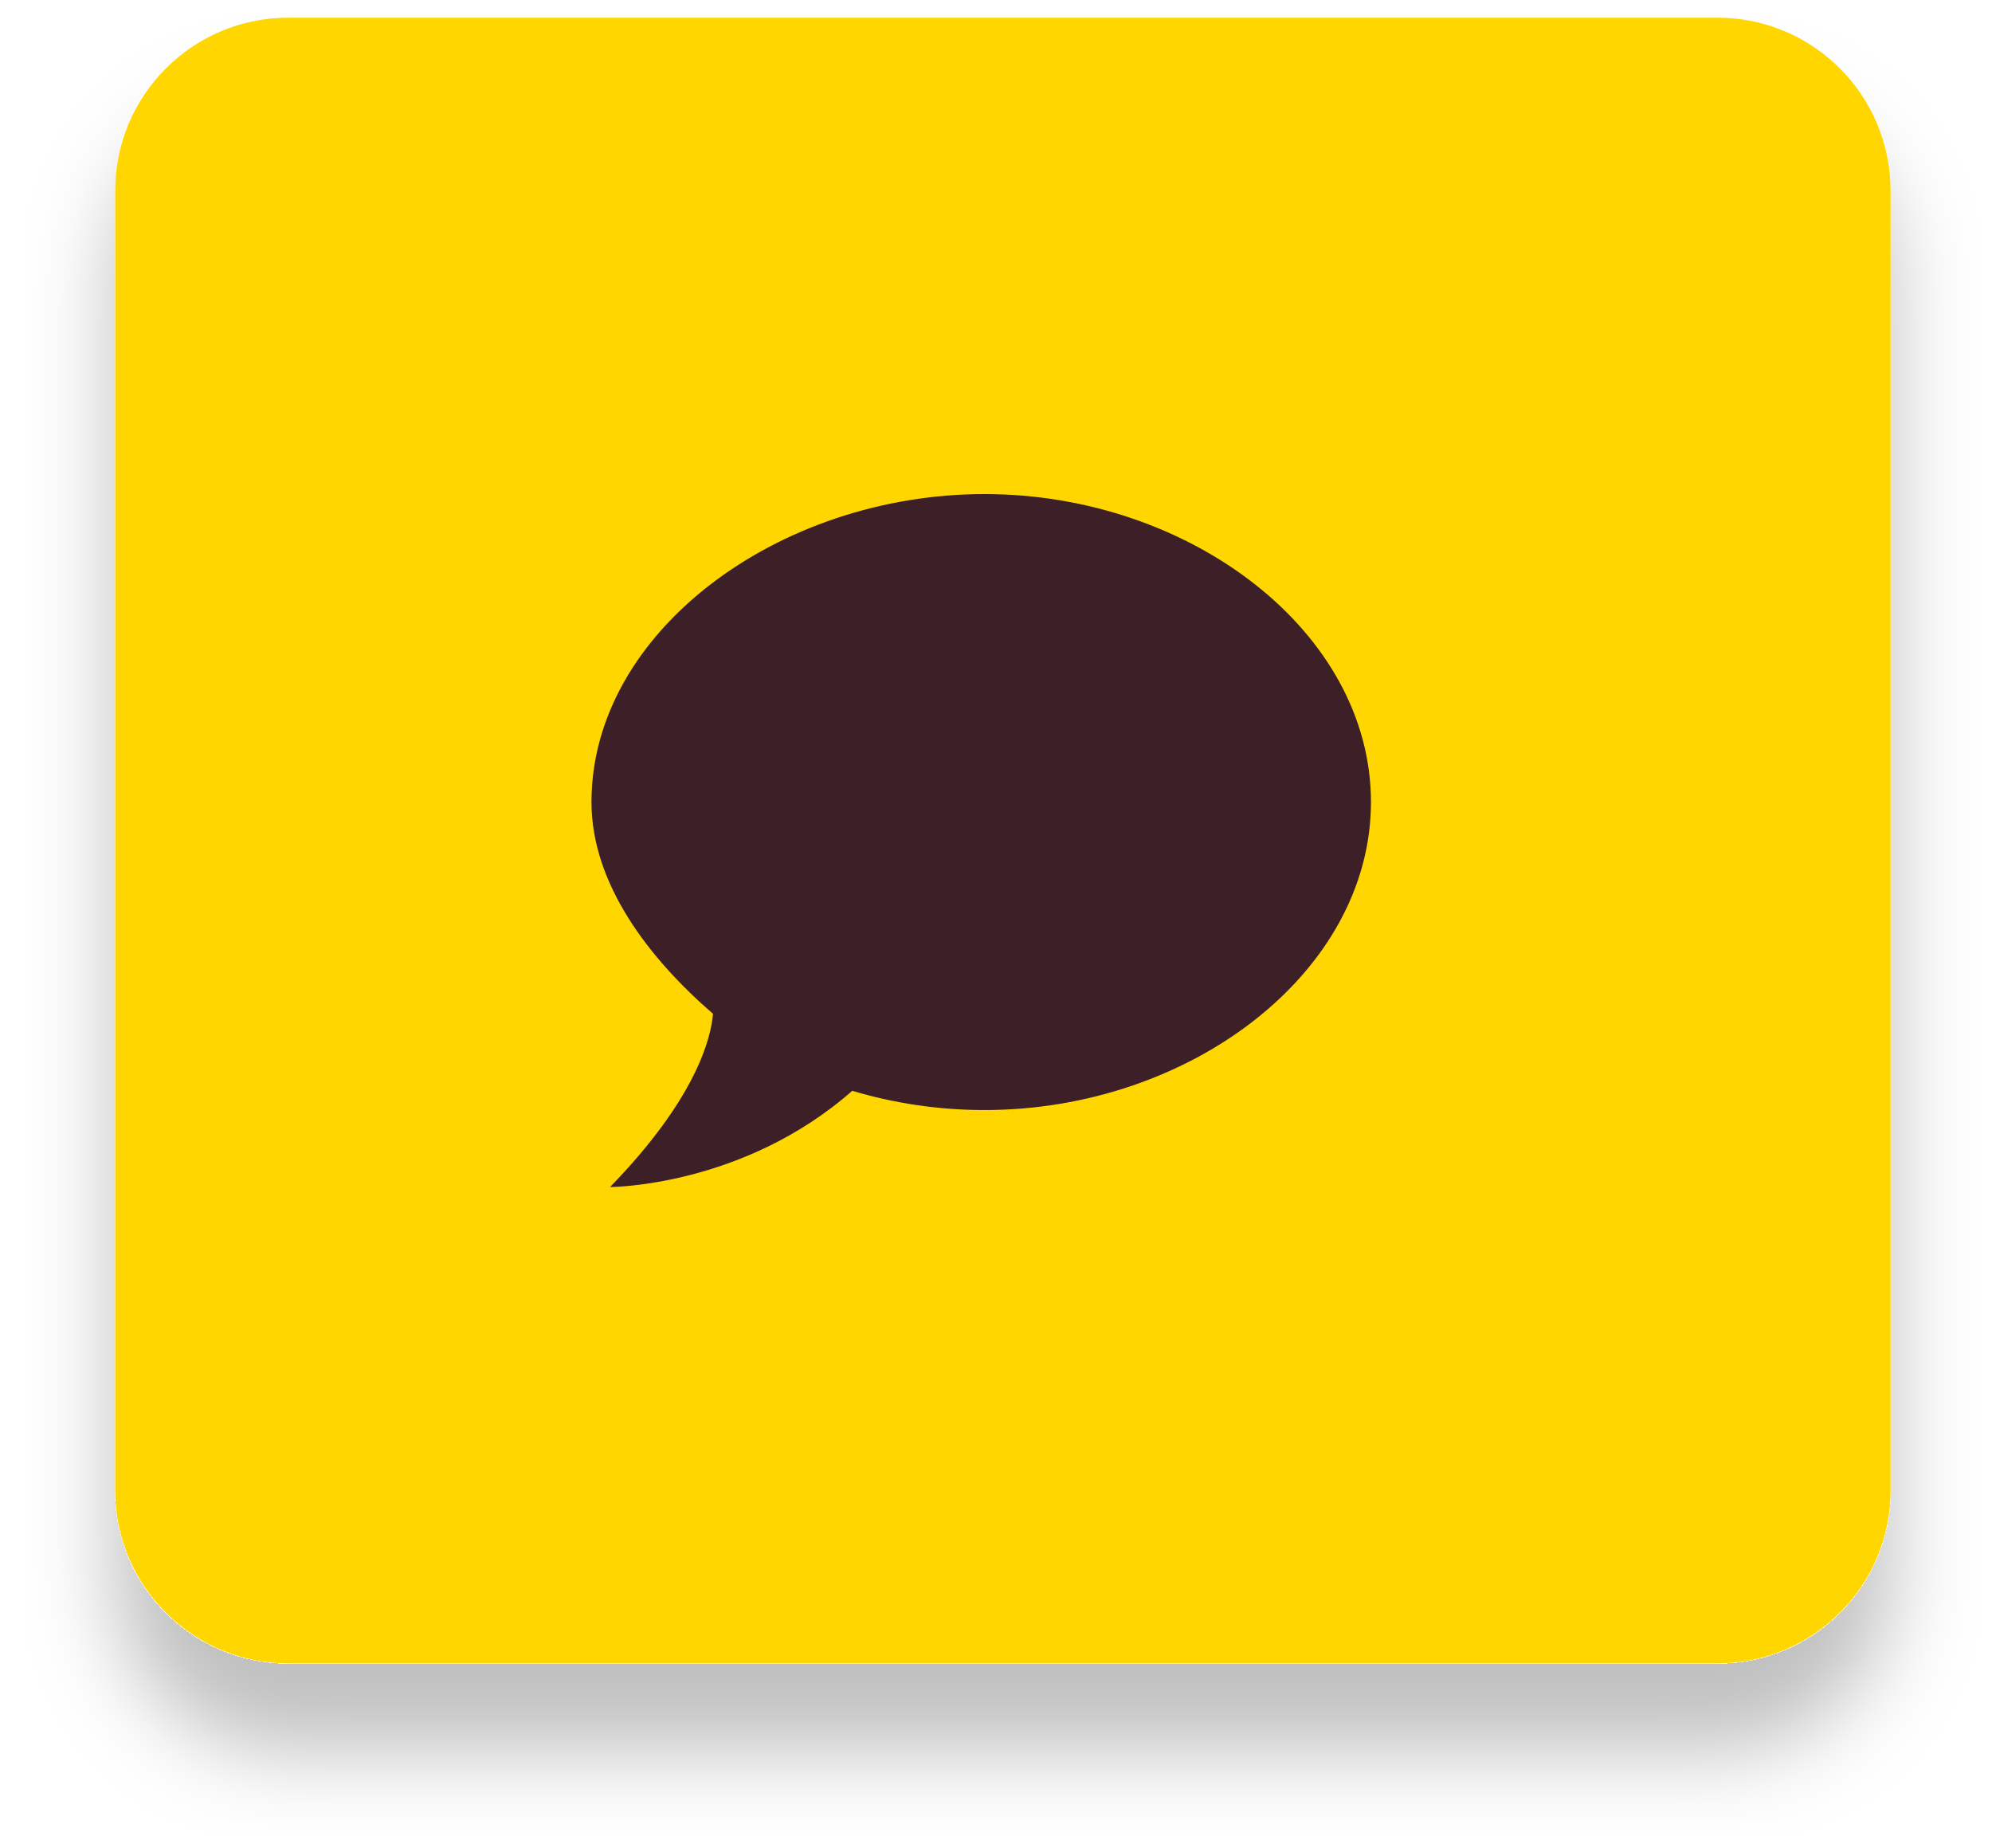
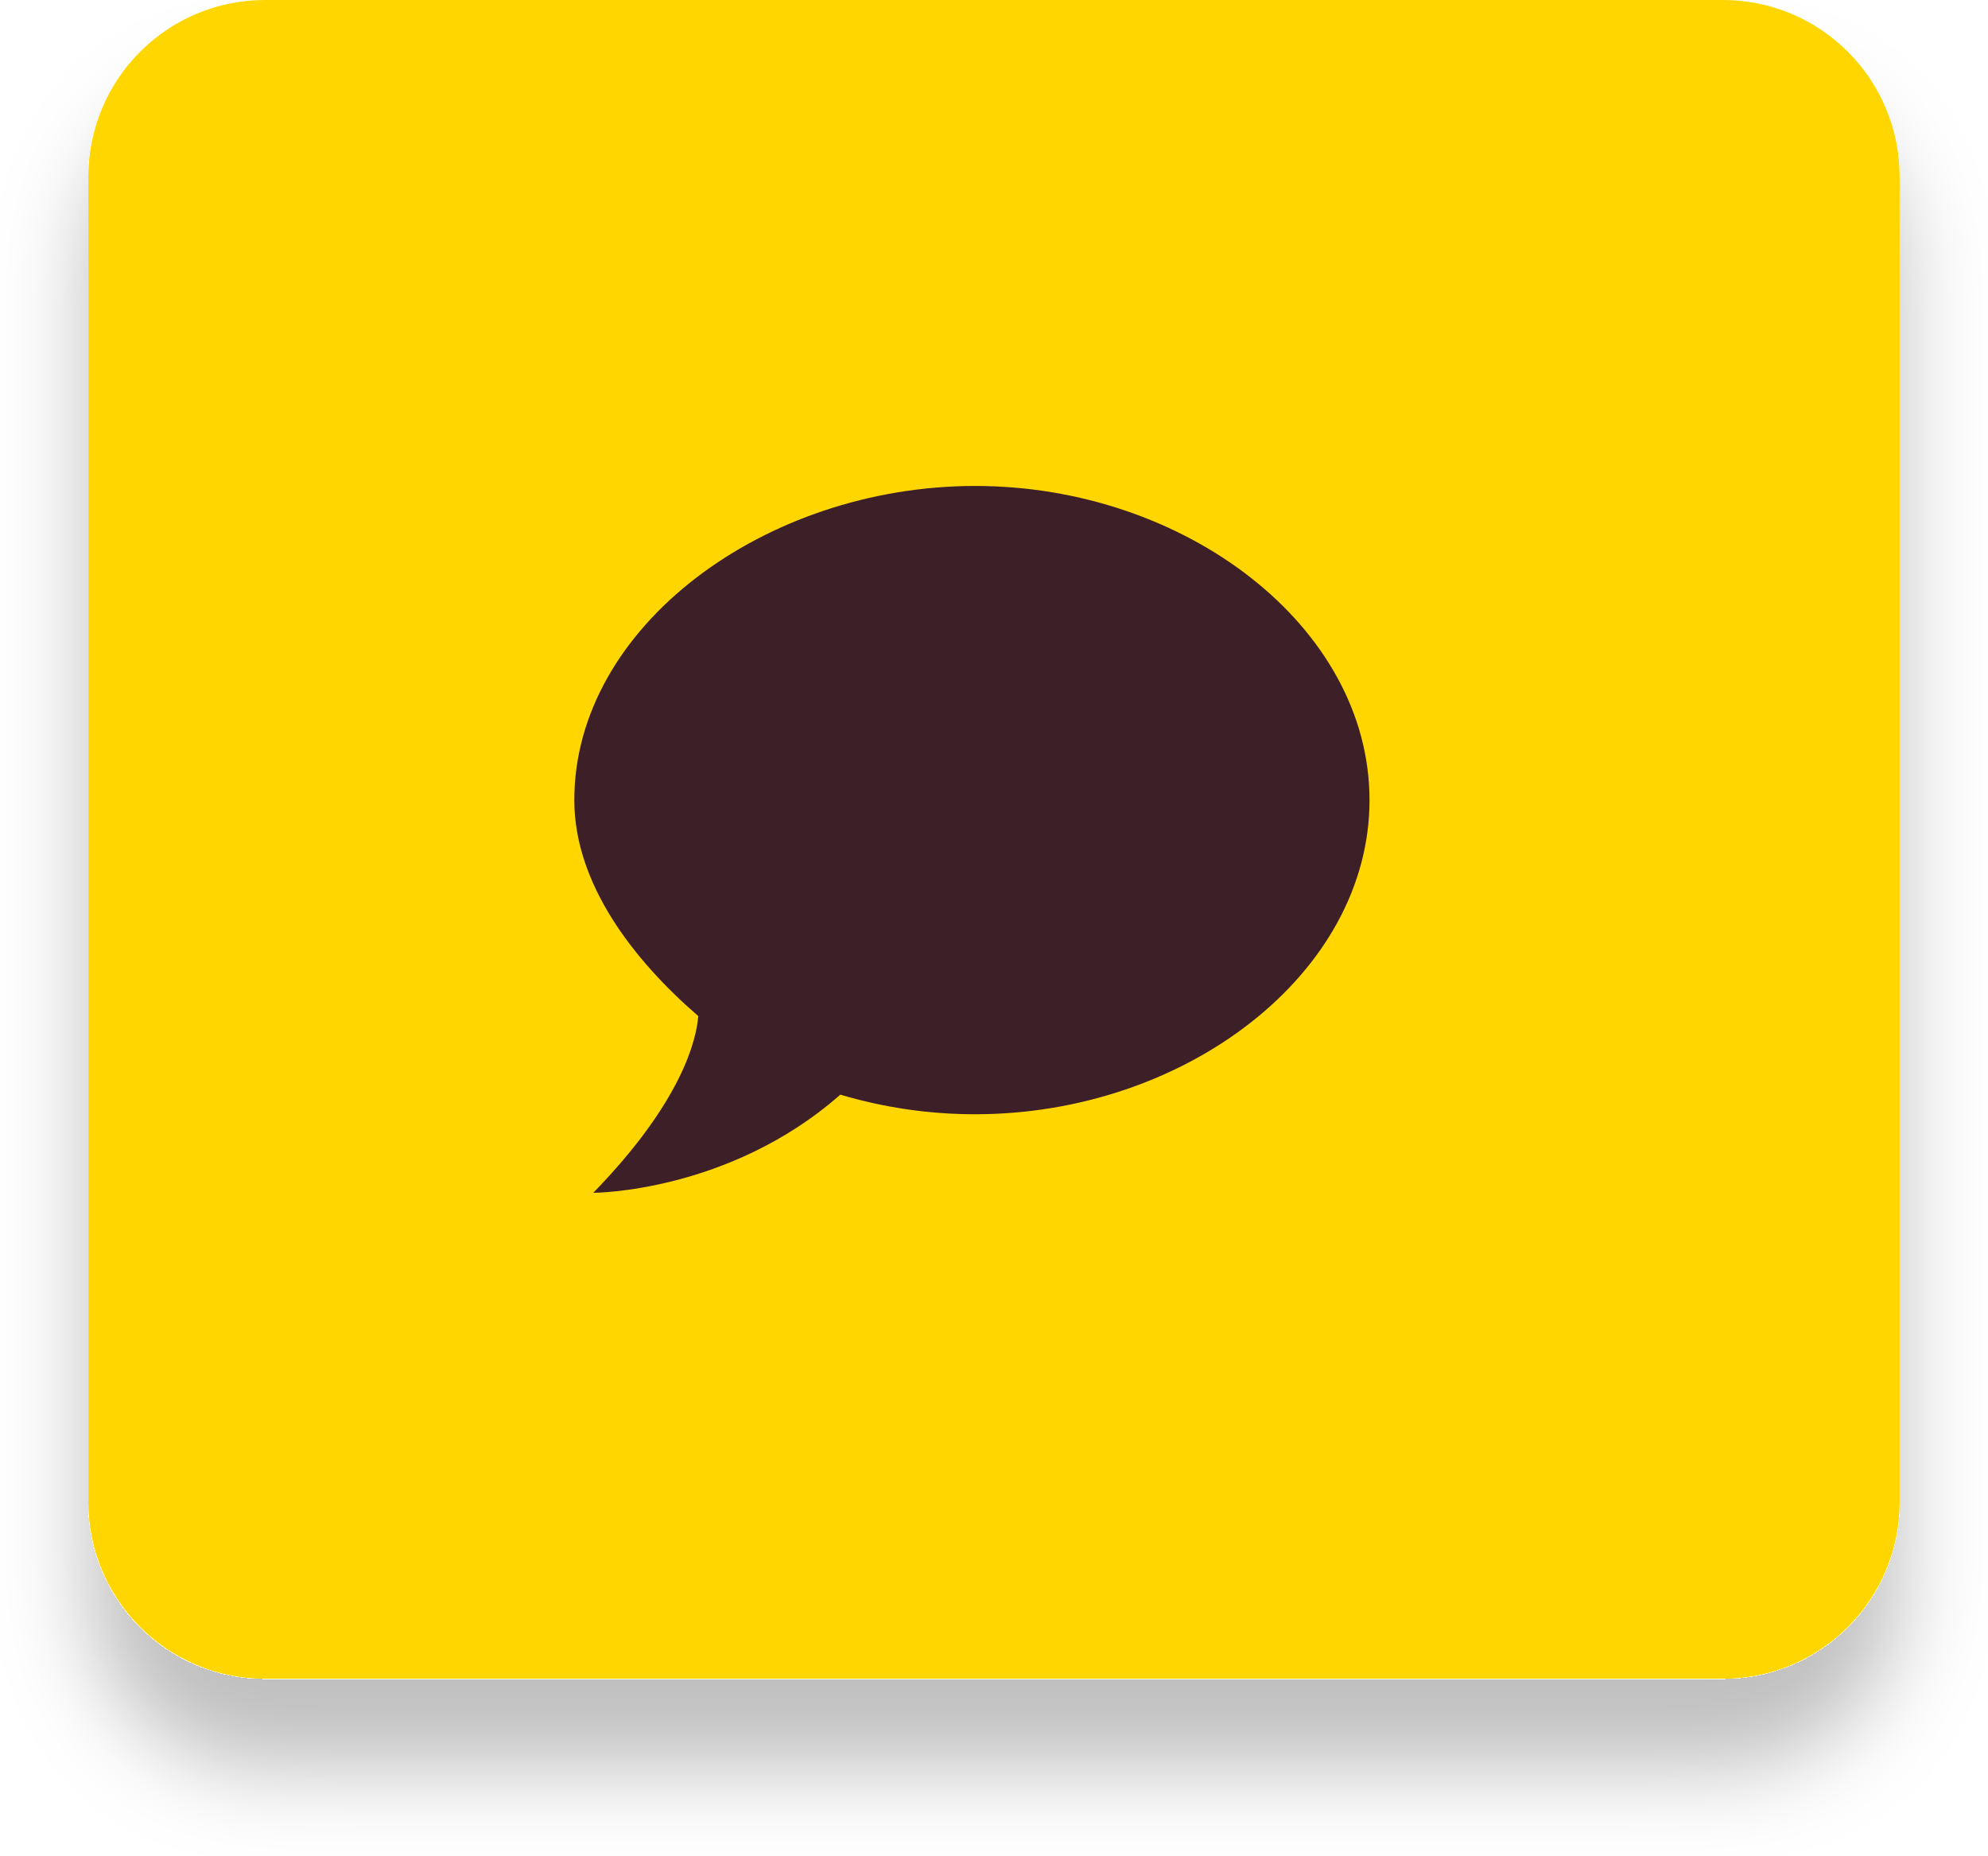
- <svg xmlns="http://www.w3.org/2000/svg" width="69" height="64" viewBox="0 0 69 64" fill="none">
-   <g filter="url(#filter0_d_561_11037)">
-     <rect x="3.988" y="0.612" width="61.5" height="57" rx="6" fill="#FFD600" />
+ <svg xmlns="http://www.w3.org/2000/svg" width="45" height="42" viewBox="0 0 45 42" fill="none">
+   <g filter="url(#filter0_d_561_10584)">
+     <rect x="2" width="41" height="38" rx="4" fill="#FFD600" />
  </g>
-   <path d="M34.098 17.112C41.23 17.112 47.488 21.886 47.488 27.779C47.488 33.672 41.23 38.446 34.098 38.446C32.49 38.446 30.947 38.206 29.521 37.779C25.735 41.112 21.131 41.112 21.131 41.112C24.152 38.006 24.632 35.912 24.697 35.112C22.493 33.206 20.488 30.619 20.488 27.779C20.488 21.886 26.966 17.112 34.098 17.112Z" fill="#3D1F27" />
+   <path d="M22.073 11C26.828 11 31 14.182 31 18.111C31 22.04 26.828 25.222 22.073 25.222C21.002 25.222 19.973 25.062 19.022 24.778C16.497 27 13.429 27 13.429 27C15.443 24.929 15.763 23.533 15.806 23C14.336 21.729 13 20.004 13 18.111C13 14.182 17.319 11 22.073 11Z" fill="#3D1F27" />
  <defs>
-     <filter id="filter0_d_561_11037" x="0.988" y="0.612" width="67.5" height="63" filterUnits="userSpaceOnUse" color-interpolation-filters="sRGB">
+     <filter id="filter0_d_561_10584" x="0" y="0" width="45" height="42" filterUnits="userSpaceOnUse" color-interpolation-filters="sRGB">
      <feFlood flood-opacity="0" result="BackgroundImageFix" />
      <feColorMatrix in="SourceAlpha" type="matrix" values="0 0 0 0 0 0 0 0 0 0 0 0 0 0 0 0 0 0 127 0" result="hardAlpha" />
-       <feOffset dy="3" />
-       <feGaussianBlur stdDeviation="1.5" />
+       <feOffset dy="2" />
+       <feGaussianBlur stdDeviation="1" />
      <feComposite in2="hardAlpha" operator="out" />
      <feColorMatrix type="matrix" values="0 0 0 0 0 0 0 0 0 0 0 0 0 0 0 0 0 0 0.25 0" />
-       <feBlend mode="normal" in2="BackgroundImageFix" result="effect1_dropShadow_561_11037" />
-       <feBlend mode="normal" in="SourceGraphic" in2="effect1_dropShadow_561_11037" result="shape" />
+       <feBlend mode="normal" in2="BackgroundImageFix" result="effect1_dropShadow_561_10584" />
+       <feBlend mode="normal" in="SourceGraphic" in2="effect1_dropShadow_561_10584" result="shape" />
    </filter>
  </defs>
</svg>
